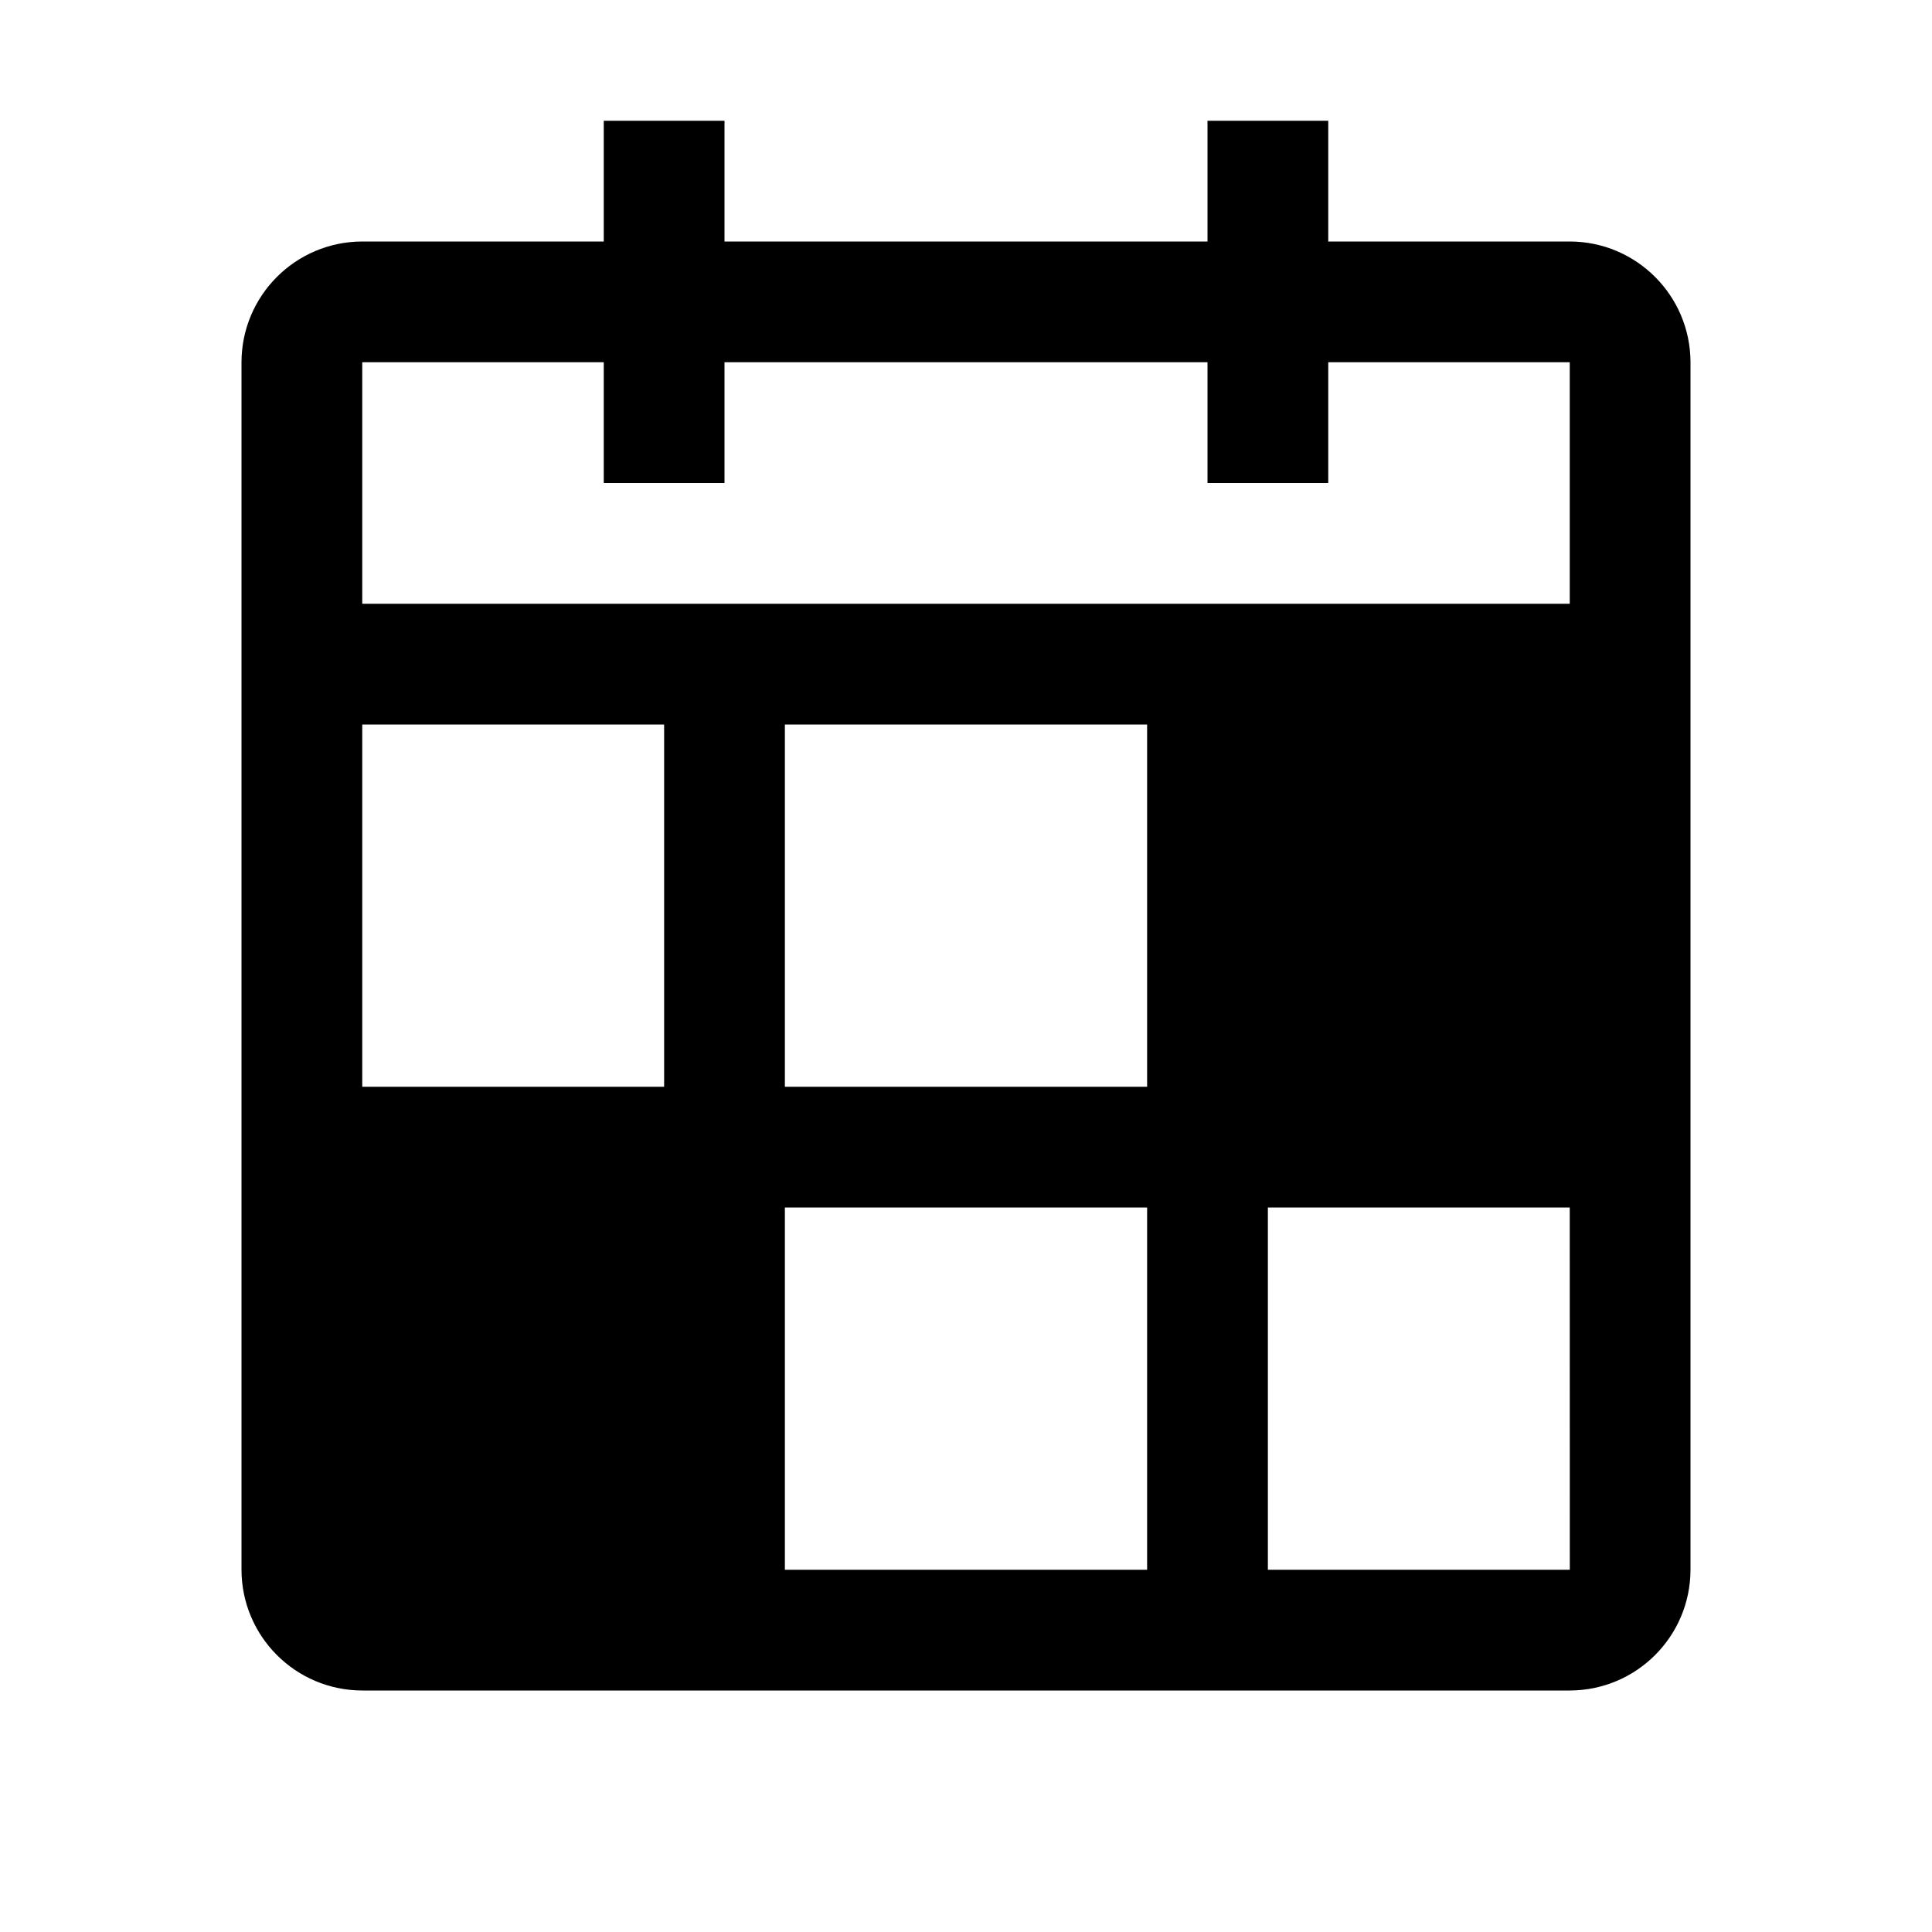
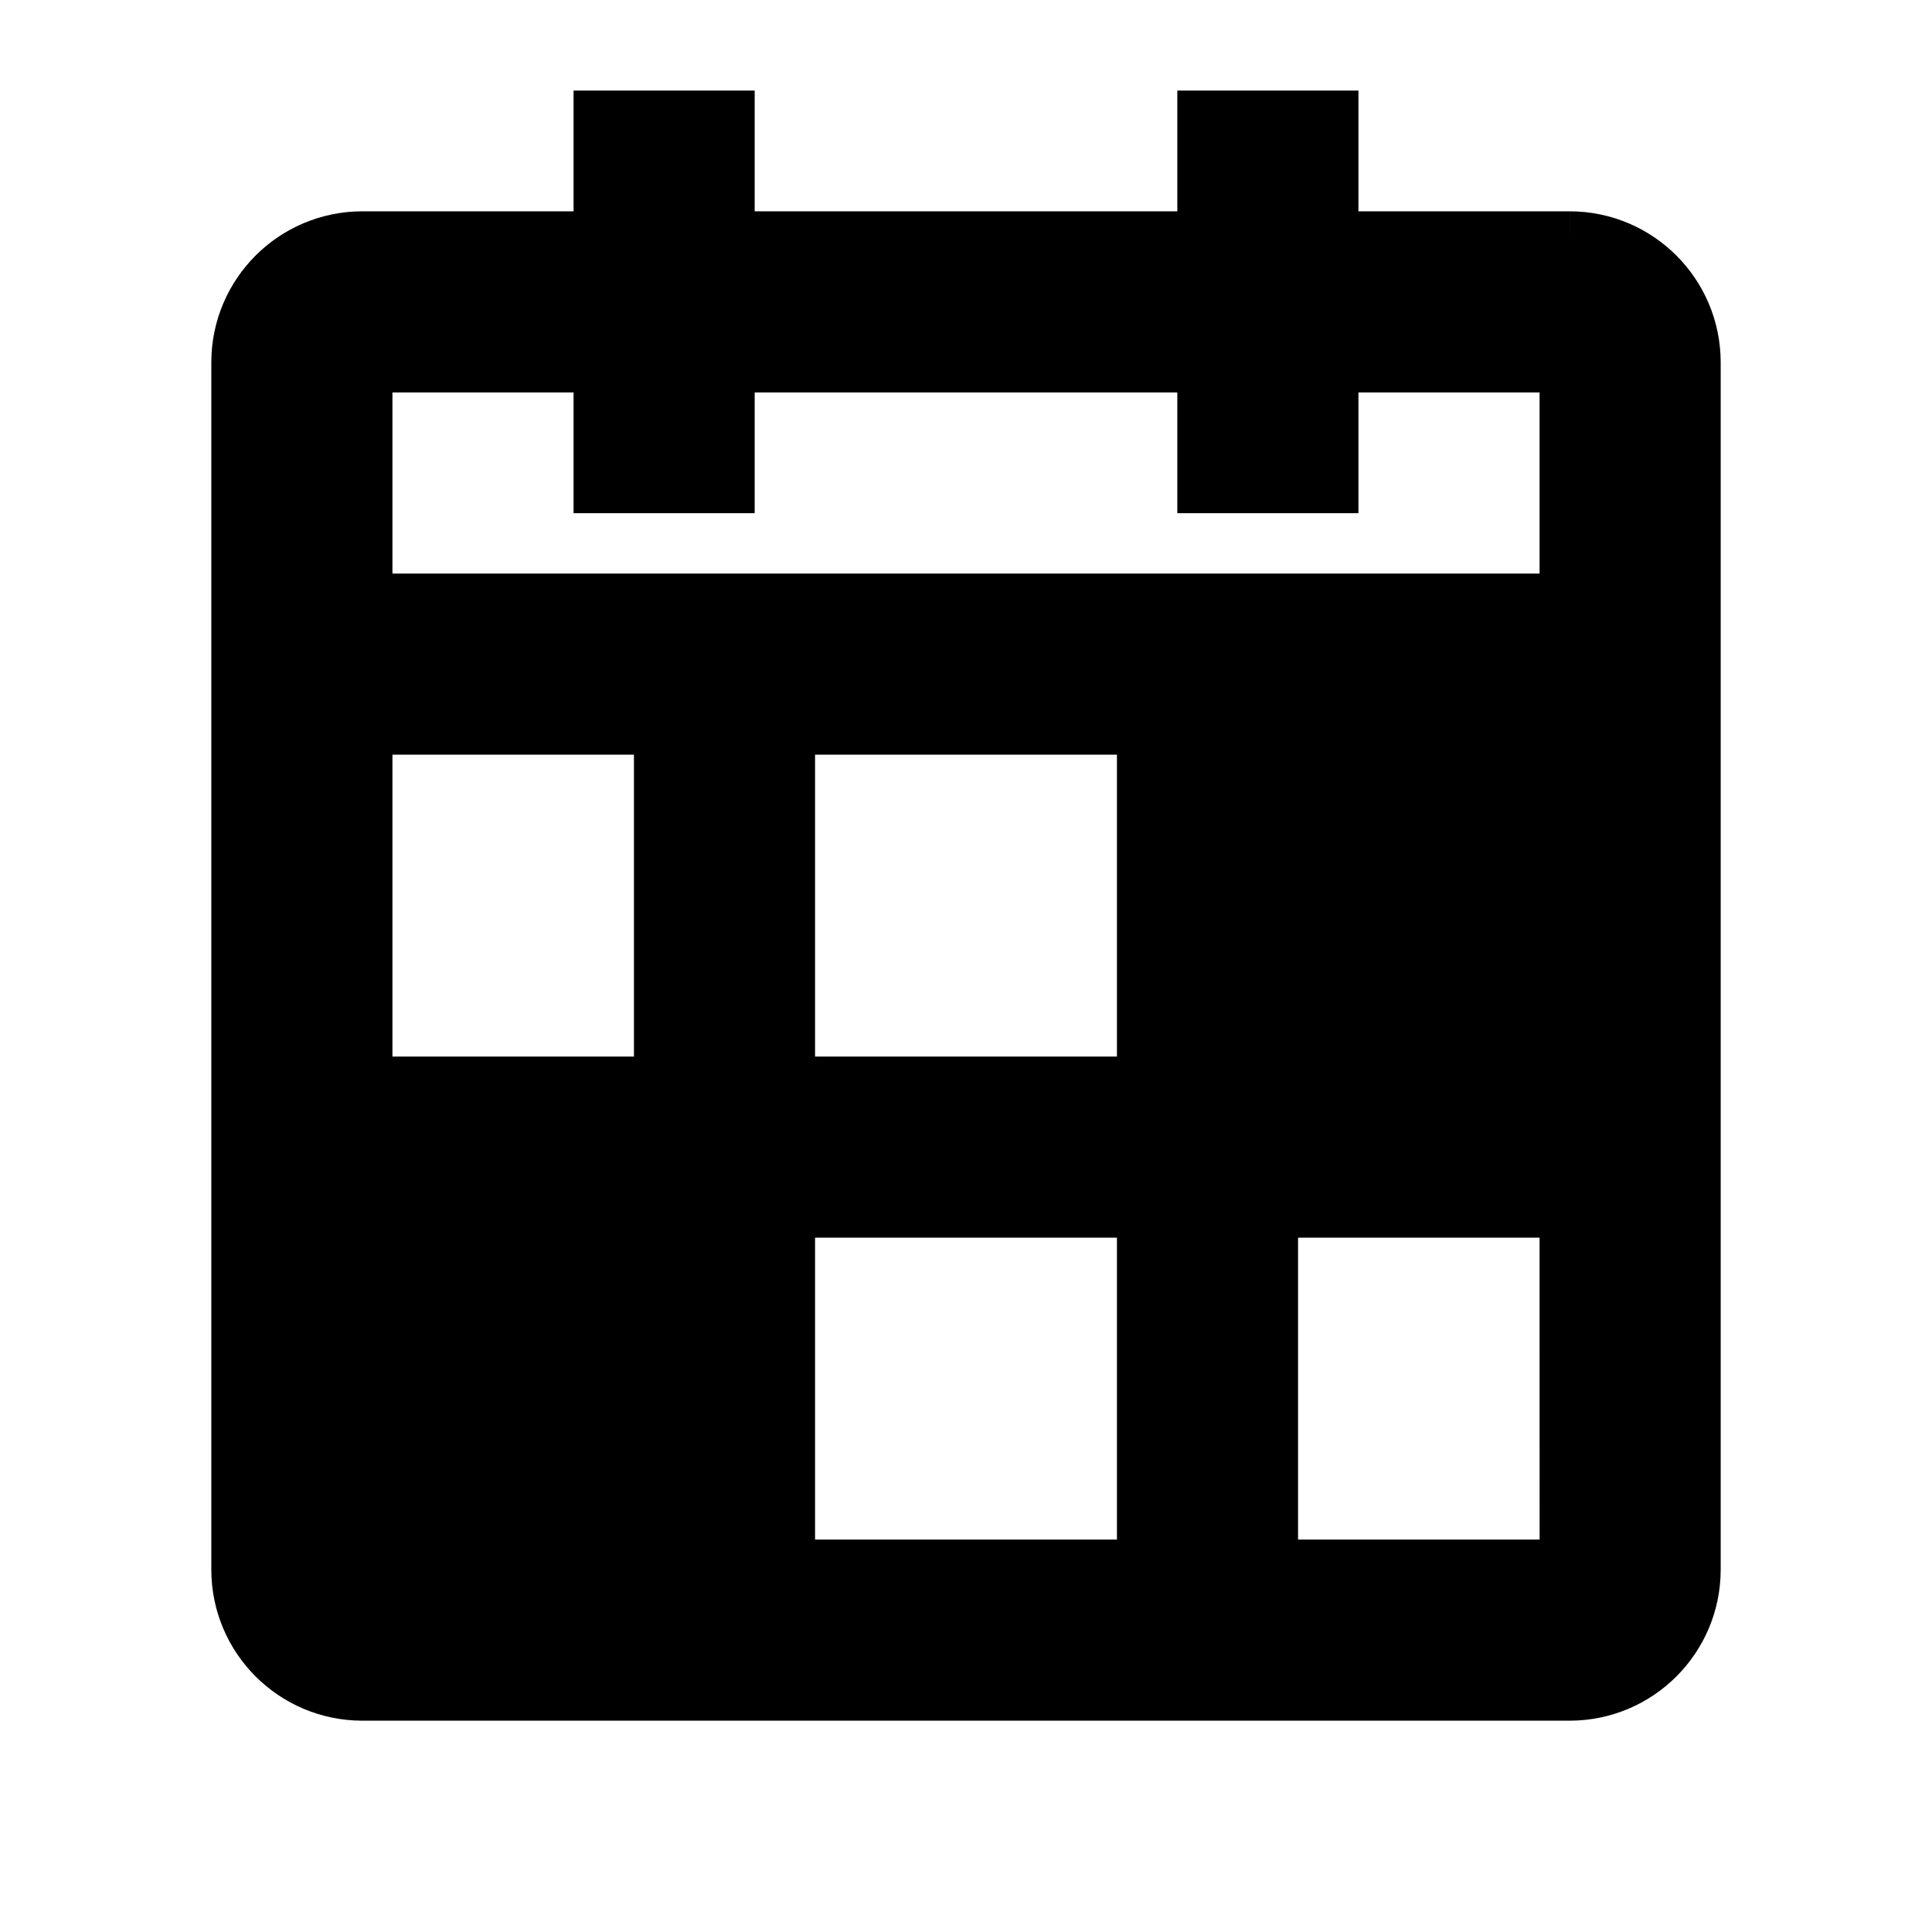
<svg xmlns="http://www.w3.org/2000/svg" width="1em" height="1em" viewBox="0 0 32 32">
-   <path fill="currentColor" d="M26 4h-4V2h-2v2h-8V2h-2v2H6a2.003 2.003 0 0 0-2 2v20a2.003 2.003 0 0 0 2 2h20a2.003 2.003 0 0 0 2-2V6a2.003 2.003 0 0 0-2-2M6 6h4v2h2V6h8v2h2V6h4v4H6Zm0 6h5v6H6Zm13 14h-6v-6h6Zm0-8h-6v-6h6Zm2 8v-6h5l.001 6Z" />
+   <path fill="currentColor" d="M26 4h-4V2h-2v2h-8V2h-2v2H6a2.003 2.003 0 0 0-2 2v20a2.003 2.003 0 0 0 2 2h20a2.003 2.003 0 0 0 2-2V6a2.003 2.003 0 0 0-2-2M6 6h4v2h2V6h8v2h2V6h4v4H6Zm0 6h5v6H6Zm13 14h-6v-6h6Zm0-8h-6v-6h6Zm2 8v-6h5l.001 6Z" stroke="currentColor" />
</svg>
